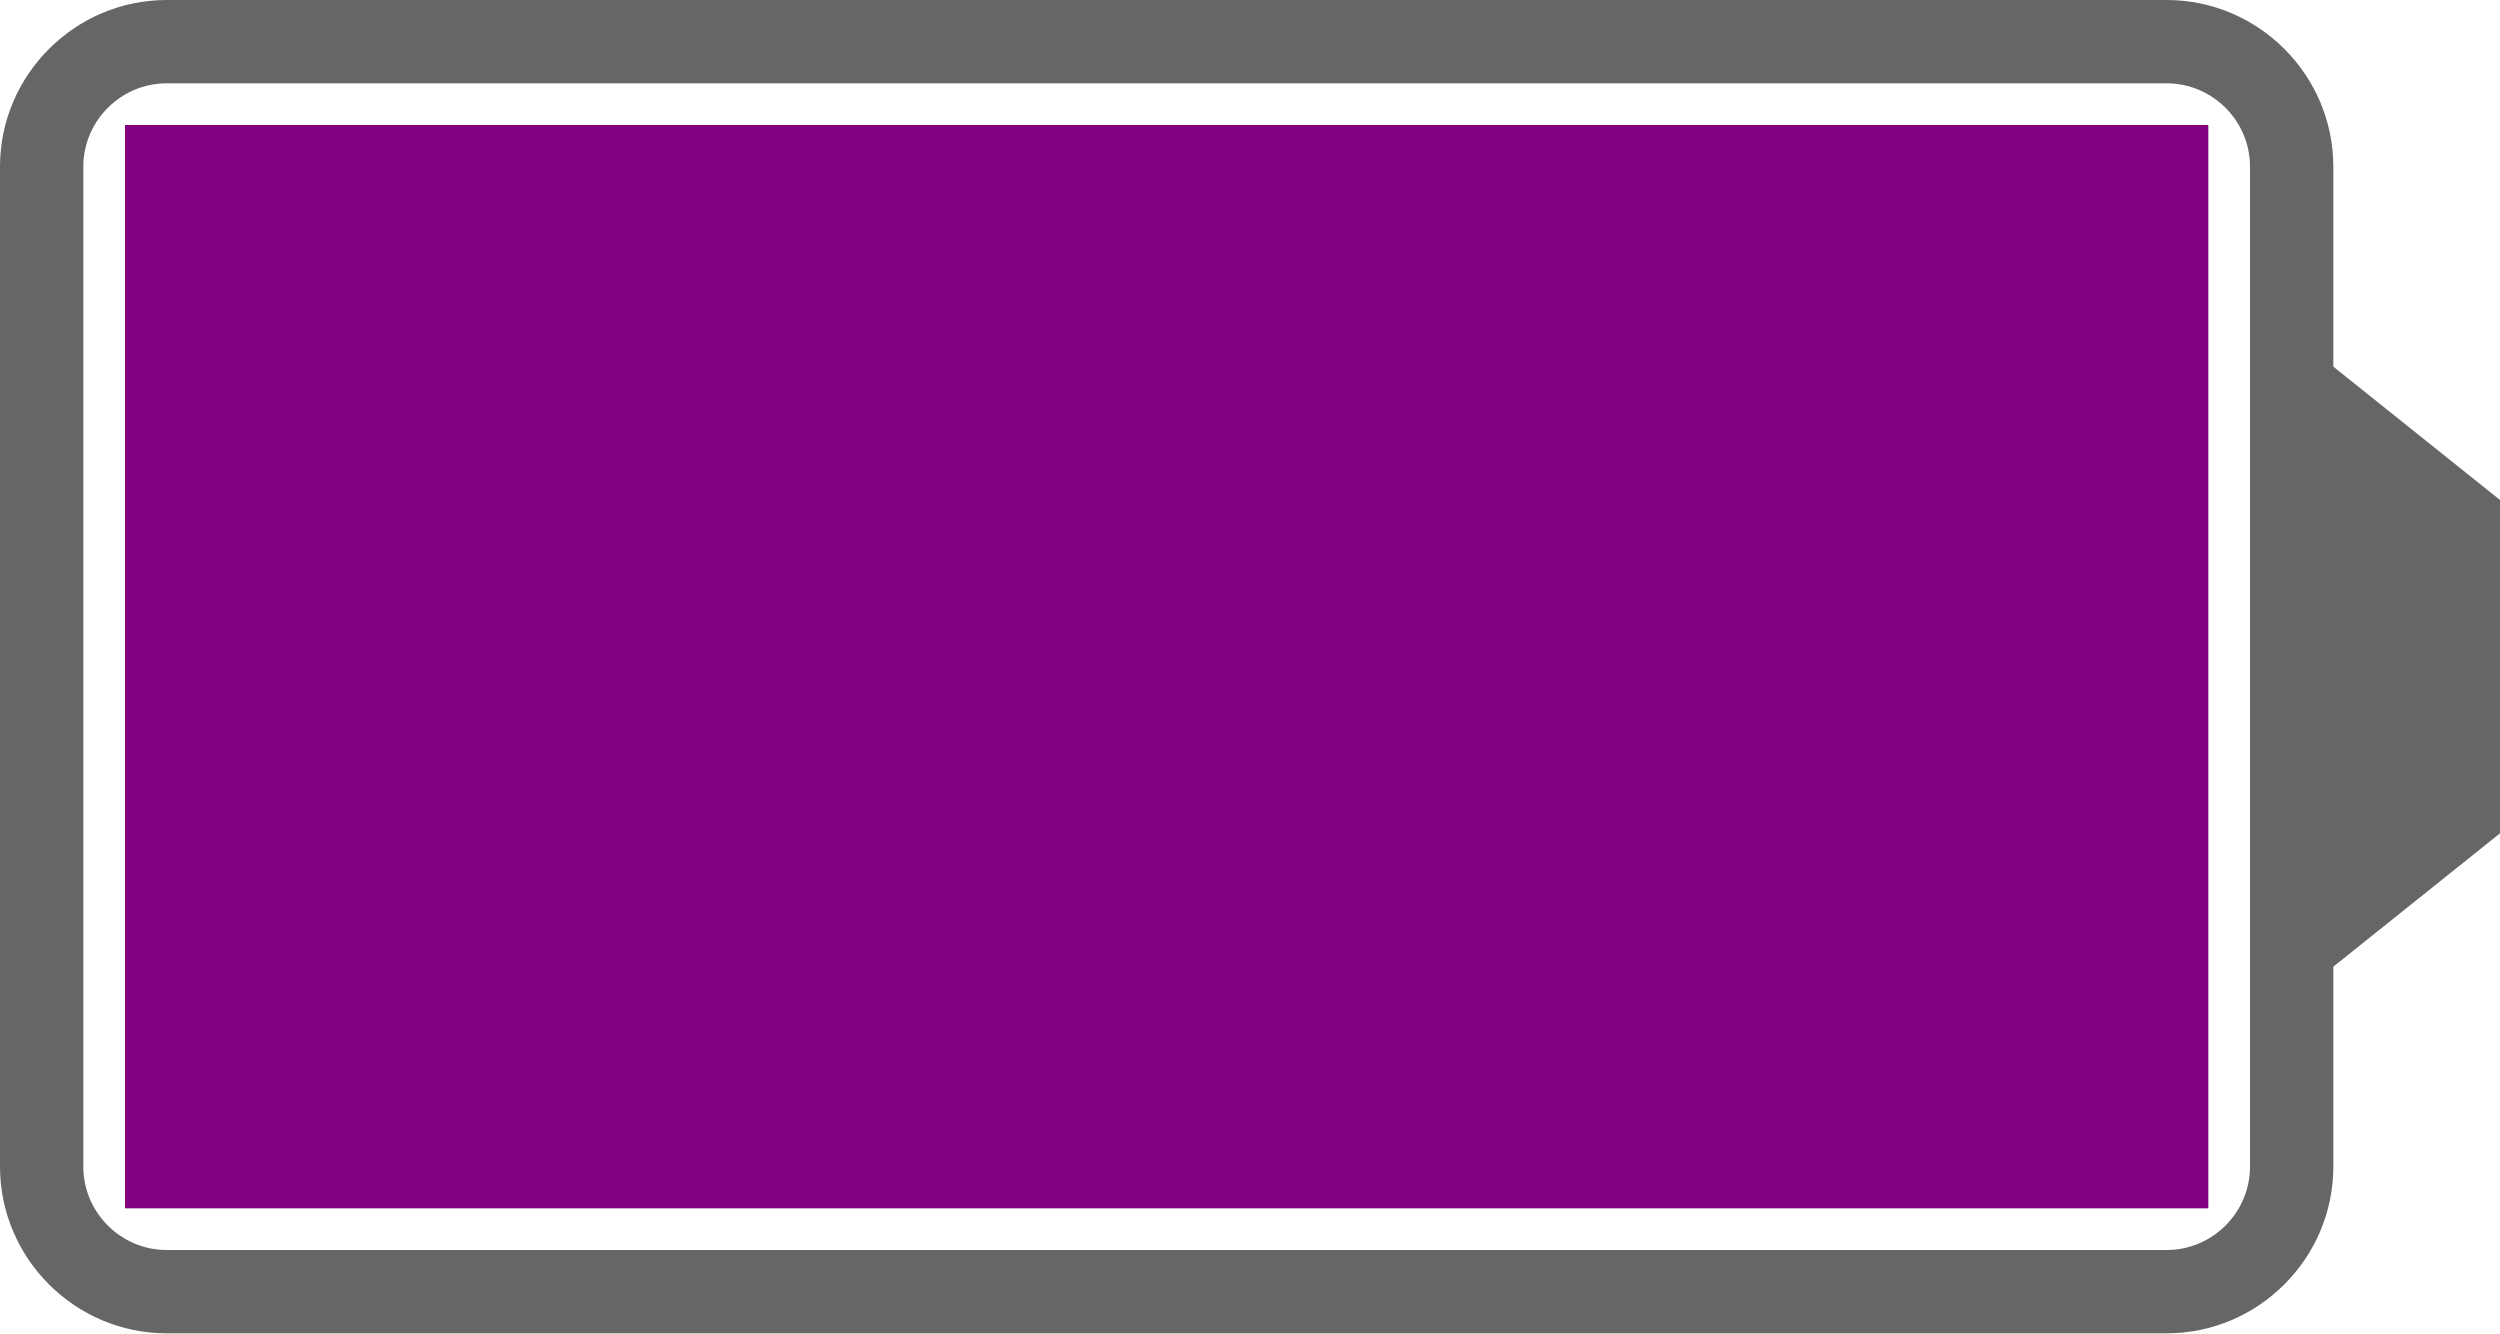
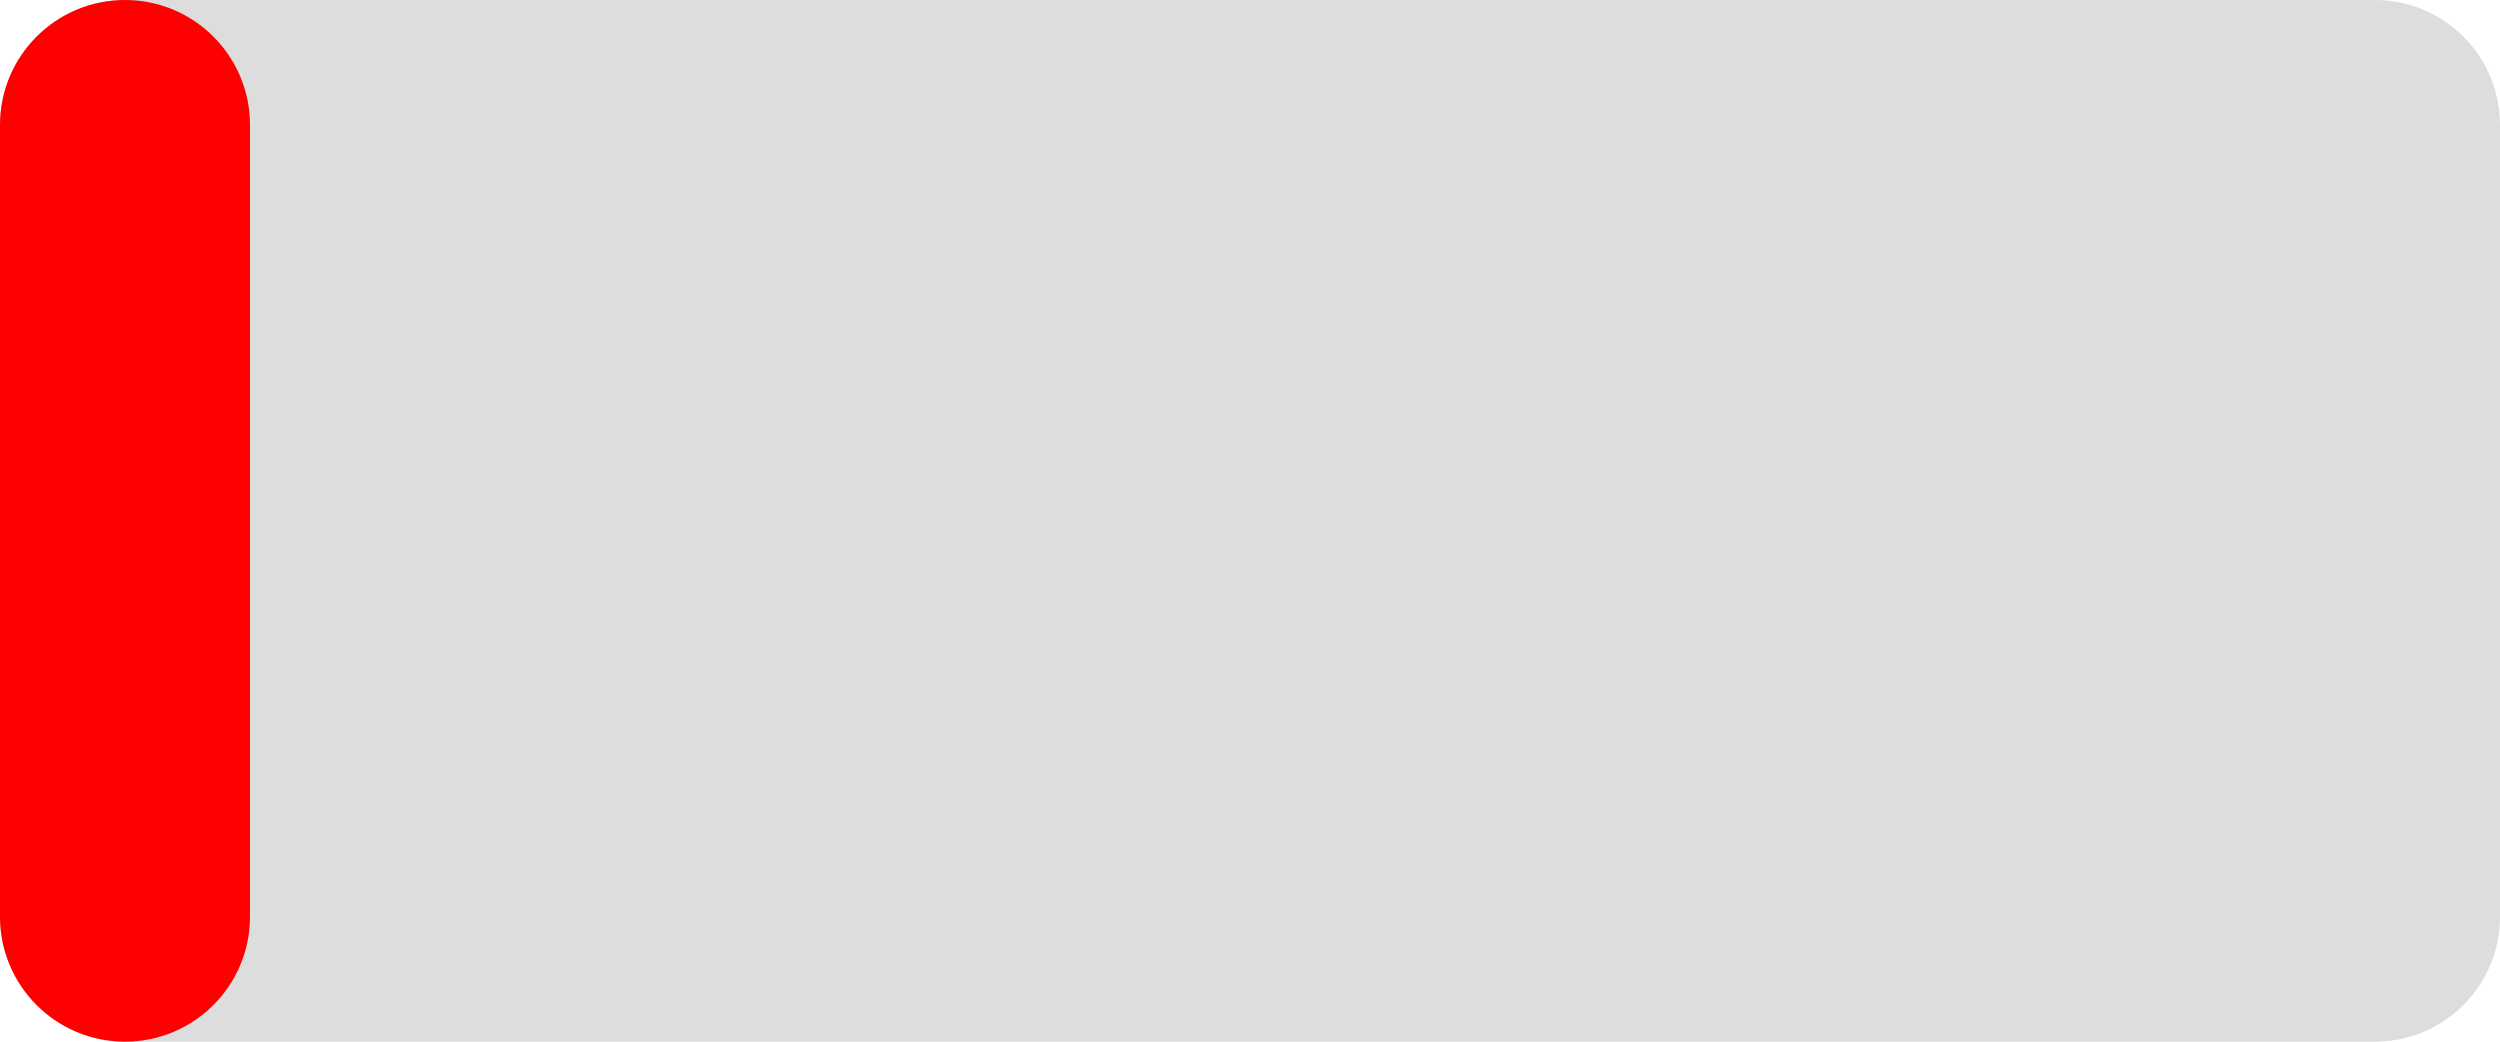
- <svg xmlns="http://www.w3.org/2000/svg" id="battery" viewBox="0 0 60 32" version="1.1" role="img" aria-label="Battery symbol" data-fill="40">
+ <svg xmlns="http://www.w3.org/2000/svg" width="60" height="25" viewBox="0 0 60 25" data-fill="35" data-direction="ltr" id="socSvg">
+   <rect x="0" y="0" width="60" height="25" rx="3" ry="3" fill="#ddd" />
  <defs>
-         
-         
-         
-     </defs>
-   <rect id="SoC" fill="purple" x="3" y="3" width="50" height="26" />
-   <polygon id="Contact" fill="#666666" points="55 24 55 8 60 12 60 20" />
-   <path id="Outline" fill="#666666" d="M54,4 L54,28 C54,29.1 53.1,30 52,30 L4,30 C2.9,30 2,29.1 2,28 L2,4 C2,2.9 2.9,2 4,2 L52,2 C53.1,2 54,2.9 54,4 Z M4,0 C1.8,0 0,1.8 0,4 L0,28 C0,30.2 1.8,32 4,32 L52,32 C54.2,32 56,30.2 56,28 L56,4 C56,1.8 54.2,0 52,0 L4,0 Z" />
+     <clipPath id="fillClip">
+       <rect id="clipLeft" x="0" y="0" width="6" height="25" rx="3" ry="3" />
+       <rect id="clipBody" x="3" y="0" width="0" height="25" />
+     </clipPath>
+     <linearGradient id="animGradient" gradientUnits="userSpaceOnUse" x1="0" y1="0" x2="40" y2="0">
+       <stop offset="0%" stop-color="rgba(255,255,255,0)" stop-opacity="0.0" />
+       <stop offset="25%" stop-color="rgba(255,255,255,0)" stop-opacity="0.0" />
+       <stop offset="50%" stop-color="rgba(255,255,255,0)" stop-opacity="0.0" />
+       <stop offset="75%" stop-color="rgba(255,255,255,0)" stop-opacity="0.0" />
+       <stop offset="100%" stop-color="rgba(255,255,255,0)" stop-opacity="0.0" />
+     </linearGradient>
+   </defs>
+   <g id="baseFillGroup" clip-path="url(#fillClip)">
+     <rect id="baseFillRect" x="0" y="0" width="60" height="25" fill="red" />
+   </g>
+   <rect id="animRect" x="-60" y="0" width="180" height="25" fill="url(#animGradient)" clip-path="url(#fillClip)" opacity="0.85" />
</svg>
